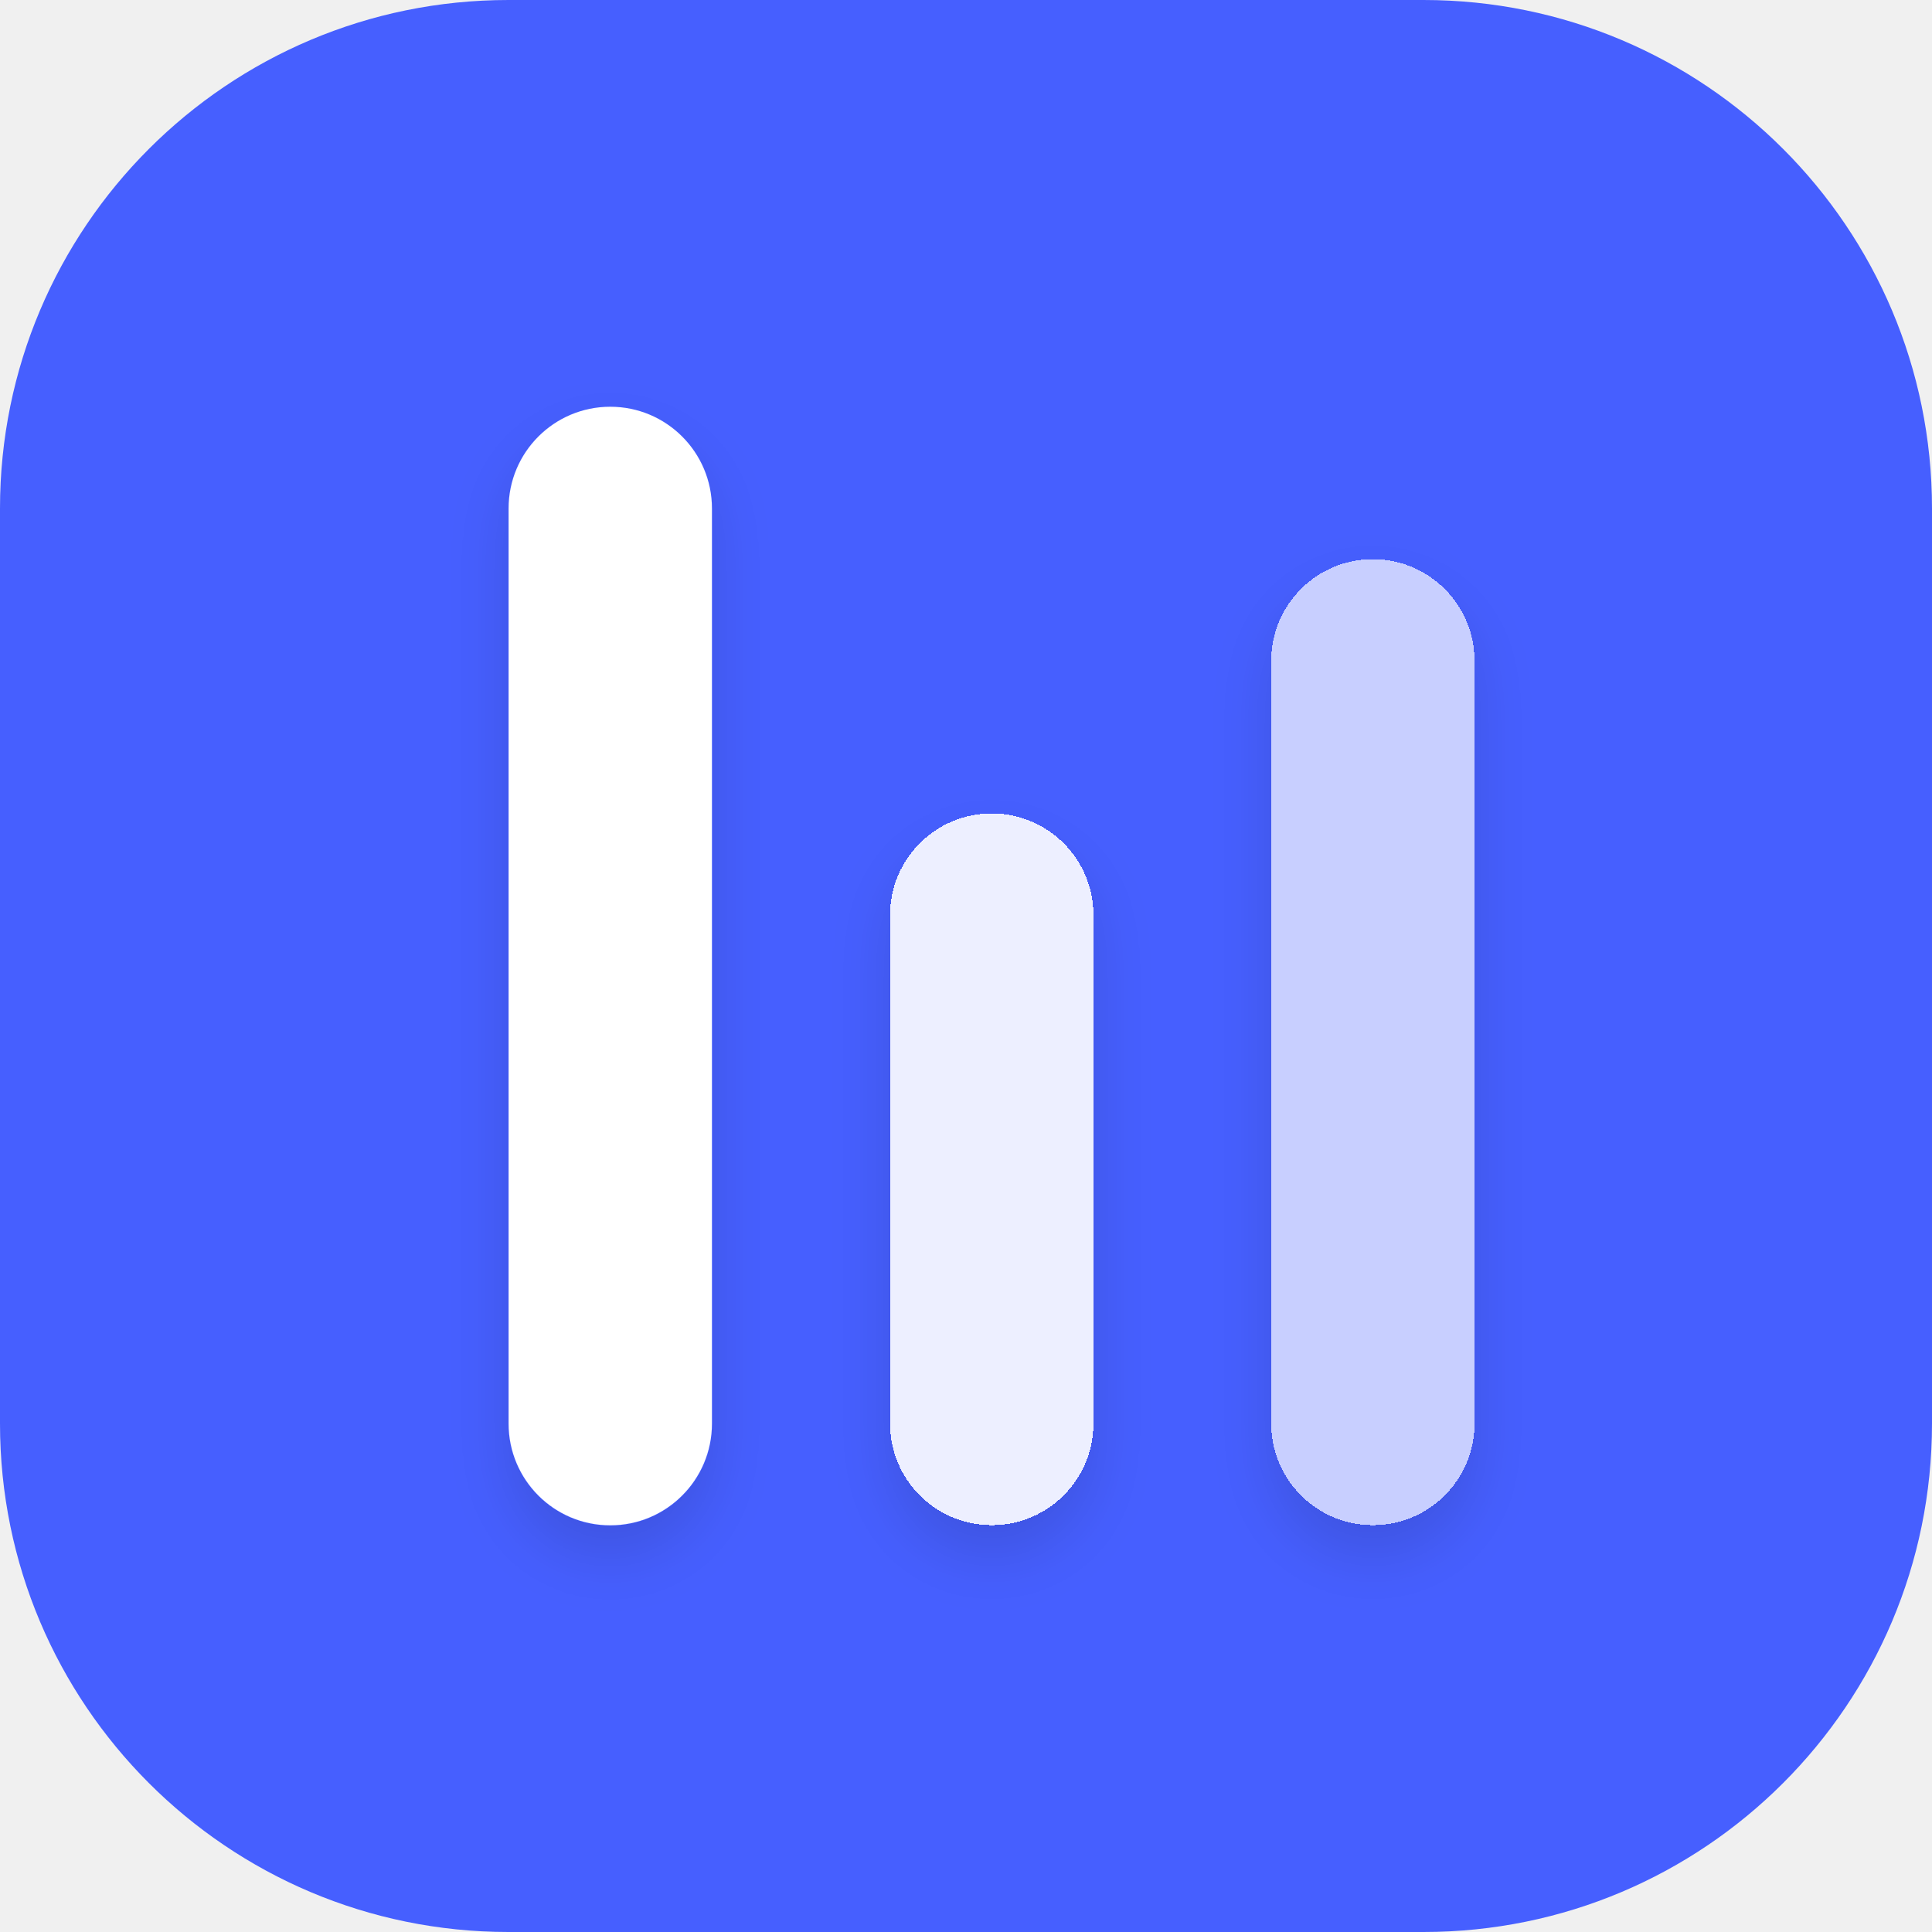
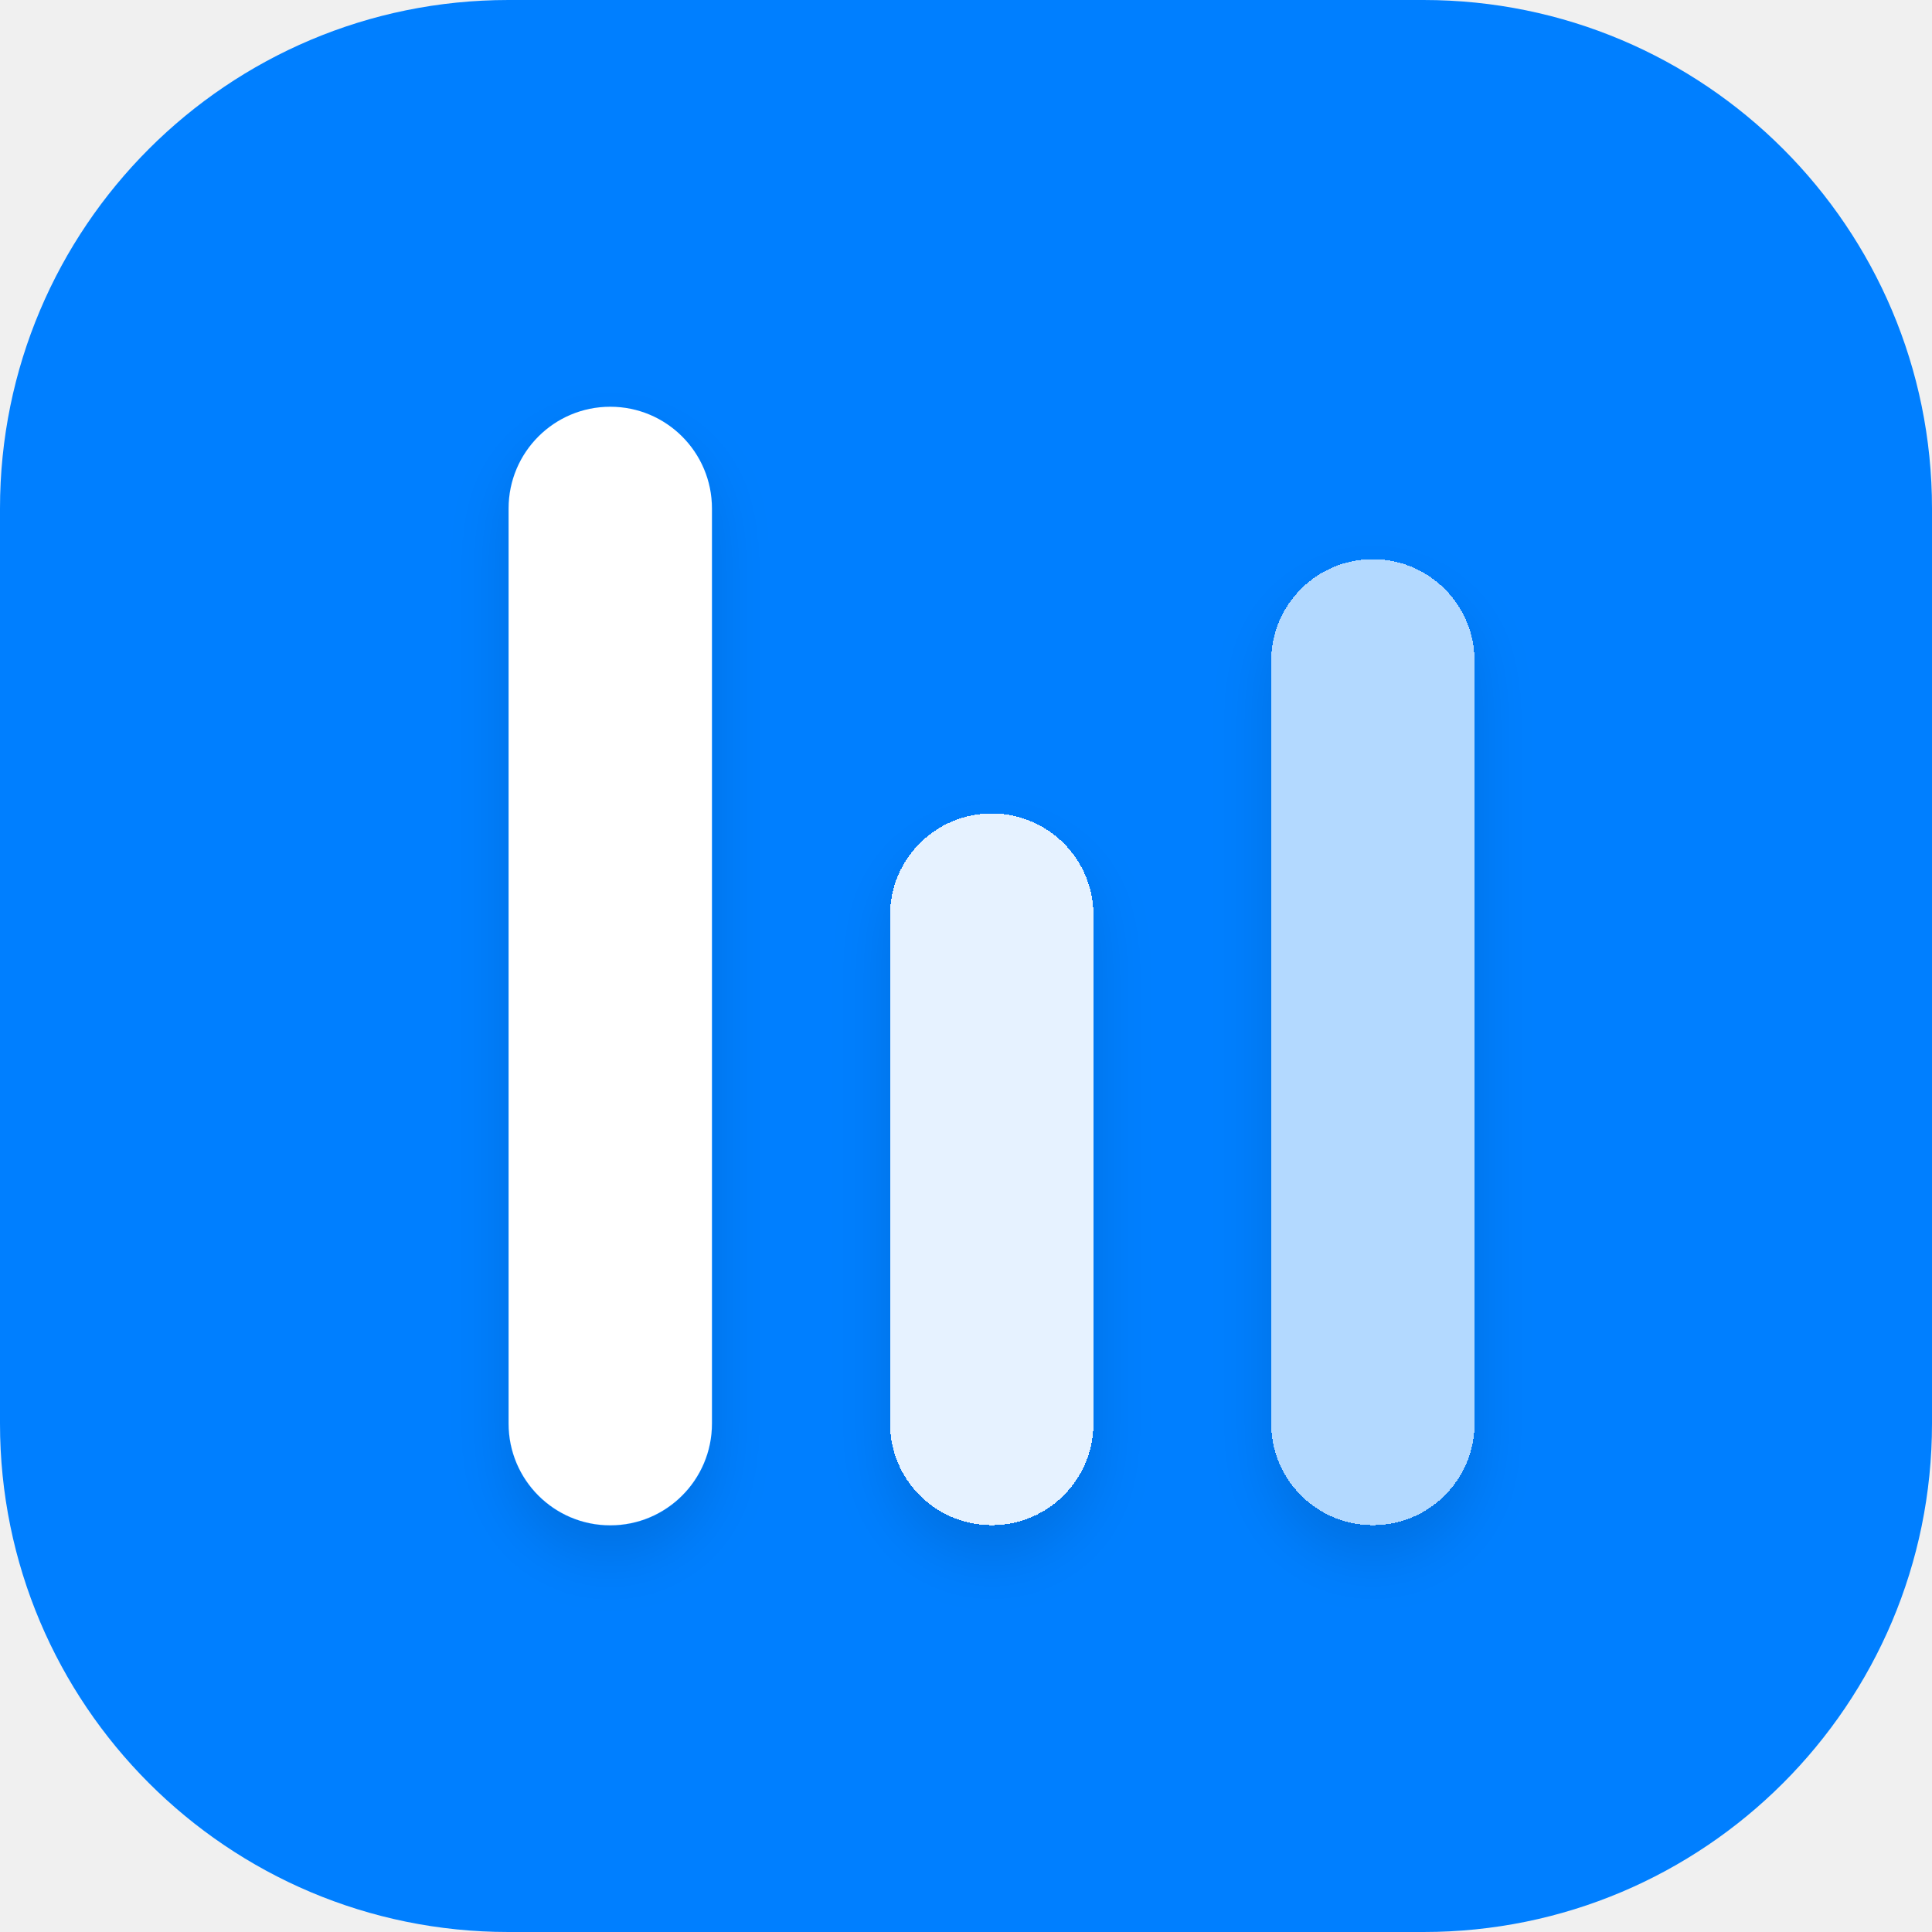
<svg xmlns="http://www.w3.org/2000/svg" width="32" height="32" viewBox="0 0 32 32" fill="none">
-   <path d="M0 8.421C0 3.77 3.77 0 8.421 0H23.579C28.23 0 32 3.77 32 8.421V23.579C32 28.23 28.23 32 23.579 32H8.421C3.77 32 0 28.23 0 23.579V8.421Z" fill="#465FFF" />
+   <path d="M0 8.421C0 3.77 3.77 0 8.421 0H23.579C28.23 0 32 3.77 32 8.421V23.579C32 28.23 28.23 32 23.579 32H8.421C3.77 32 0 28.23 0 23.579V8.421Z" fill="#007fff" />
  <g filter="url(#filter0_d_1884_16361)">
    <path d="M8.424 8.422C8.424 7.491 9.178 6.737 10.108 6.737C11.038 6.737 11.792 7.491 11.792 8.422V23.579C11.792 24.51 11.038 25.264 10.108 25.264C9.178 25.264 8.424 24.51 8.424 23.579V8.422Z" fill="white" />
  </g>
  <g filter="url(#filter1_d_1884_16361)">
    <path d="M14.742 15.157C14.742 14.227 15.496 13.473 16.426 13.473C17.357 13.473 18.111 14.227 18.111 15.157V23.578C18.111 24.508 17.357 25.262 16.426 25.262C15.496 25.262 14.742 24.508 14.742 23.578V15.157Z" fill="white" fill-opacity="0.9" shape-rendering="crispEdges" />
  </g>
  <g filter="url(#filter2_d_1884_16361)">
    <path d="M21.055 10.946C21.055 10.016 21.809 9.262 22.739 9.262C23.669 9.262 24.423 10.016 24.423 10.946V23.578C24.423 24.508 23.669 25.262 22.739 25.262C21.809 25.262 21.055 24.508 21.055 23.578V10.946Z" fill="white" fill-opacity="0.7" shape-rendering="crispEdges" />
  </g>
  <defs>
    <filter id="filter0_d_1884_16361" x="7.424" y="6.237" width="5.368" height="20.526" filterUnits="userSpaceOnUse" color-interpolation-filters="sRGB">
      <feFlood flood-opacity="0" result="BackgroundImageFix" />
      <feColorMatrix in="SourceAlpha" type="matrix" values="0 0 0 0 0 0 0 0 0 0 0 0 0 0 0 0 0 0 127 0" result="hardAlpha" />
      <feOffset dy="0.5" />
      <feGaussianBlur stdDeviation="0.5" />
      <feComposite in2="hardAlpha" operator="out" />
      <feColorMatrix type="matrix" values="0 0 0 0 0 0 0 0 0 0 0 0 0 0 0 0 0 0 0.12 0" />
      <feBlend mode="normal" in2="BackgroundImageFix" result="effect1_dropShadow_1884_16361" />
      <feBlend mode="normal" in="SourceGraphic" in2="effect1_dropShadow_1884_16361" result="shape" />
    </filter>
    <filter id="filter1_d_1884_16361" x="13.742" y="12.973" width="5.368" height="13.789" filterUnits="userSpaceOnUse" color-interpolation-filters="sRGB">
      <feFlood flood-opacity="0" result="BackgroundImageFix" />
      <feColorMatrix in="SourceAlpha" type="matrix" values="0 0 0 0 0 0 0 0 0 0 0 0 0 0 0 0 0 0 127 0" result="hardAlpha" />
      <feOffset dy="0.5" />
      <feGaussianBlur stdDeviation="0.5" />
      <feComposite in2="hardAlpha" operator="out" />
      <feColorMatrix type="matrix" values="0 0 0 0 0 0 0 0 0 0 0 0 0 0 0 0 0 0 0.12 0" />
      <feBlend mode="normal" in2="BackgroundImageFix" result="effect1_dropShadow_1884_16361" />
      <feBlend mode="normal" in="SourceGraphic" in2="effect1_dropShadow_1884_16361" result="shape" />
    </filter>
    <filter id="filter2_d_1884_16361" x="20.055" y="8.762" width="5.368" height="18" filterUnits="userSpaceOnUse" color-interpolation-filters="sRGB">
      <feFlood flood-opacity="0" result="BackgroundImageFix" />
      <feColorMatrix in="SourceAlpha" type="matrix" values="0 0 0 0 0 0 0 0 0 0 0 0 0 0 0 0 0 0 127 0" result="hardAlpha" />
      <feOffset dy="0.5" />
      <feGaussianBlur stdDeviation="0.5" />
      <feComposite in2="hardAlpha" operator="out" />
      <feColorMatrix type="matrix" values="0 0 0 0 0 0 0 0 0 0 0 0 0 0 0 0 0 0 0.12 0" />
      <feBlend mode="normal" in2="BackgroundImageFix" result="effect1_dropShadow_1884_16361" />
      <feBlend mode="normal" in="SourceGraphic" in2="effect1_dropShadow_1884_16361" result="shape" />
    </filter>
  </defs>
</svg>
